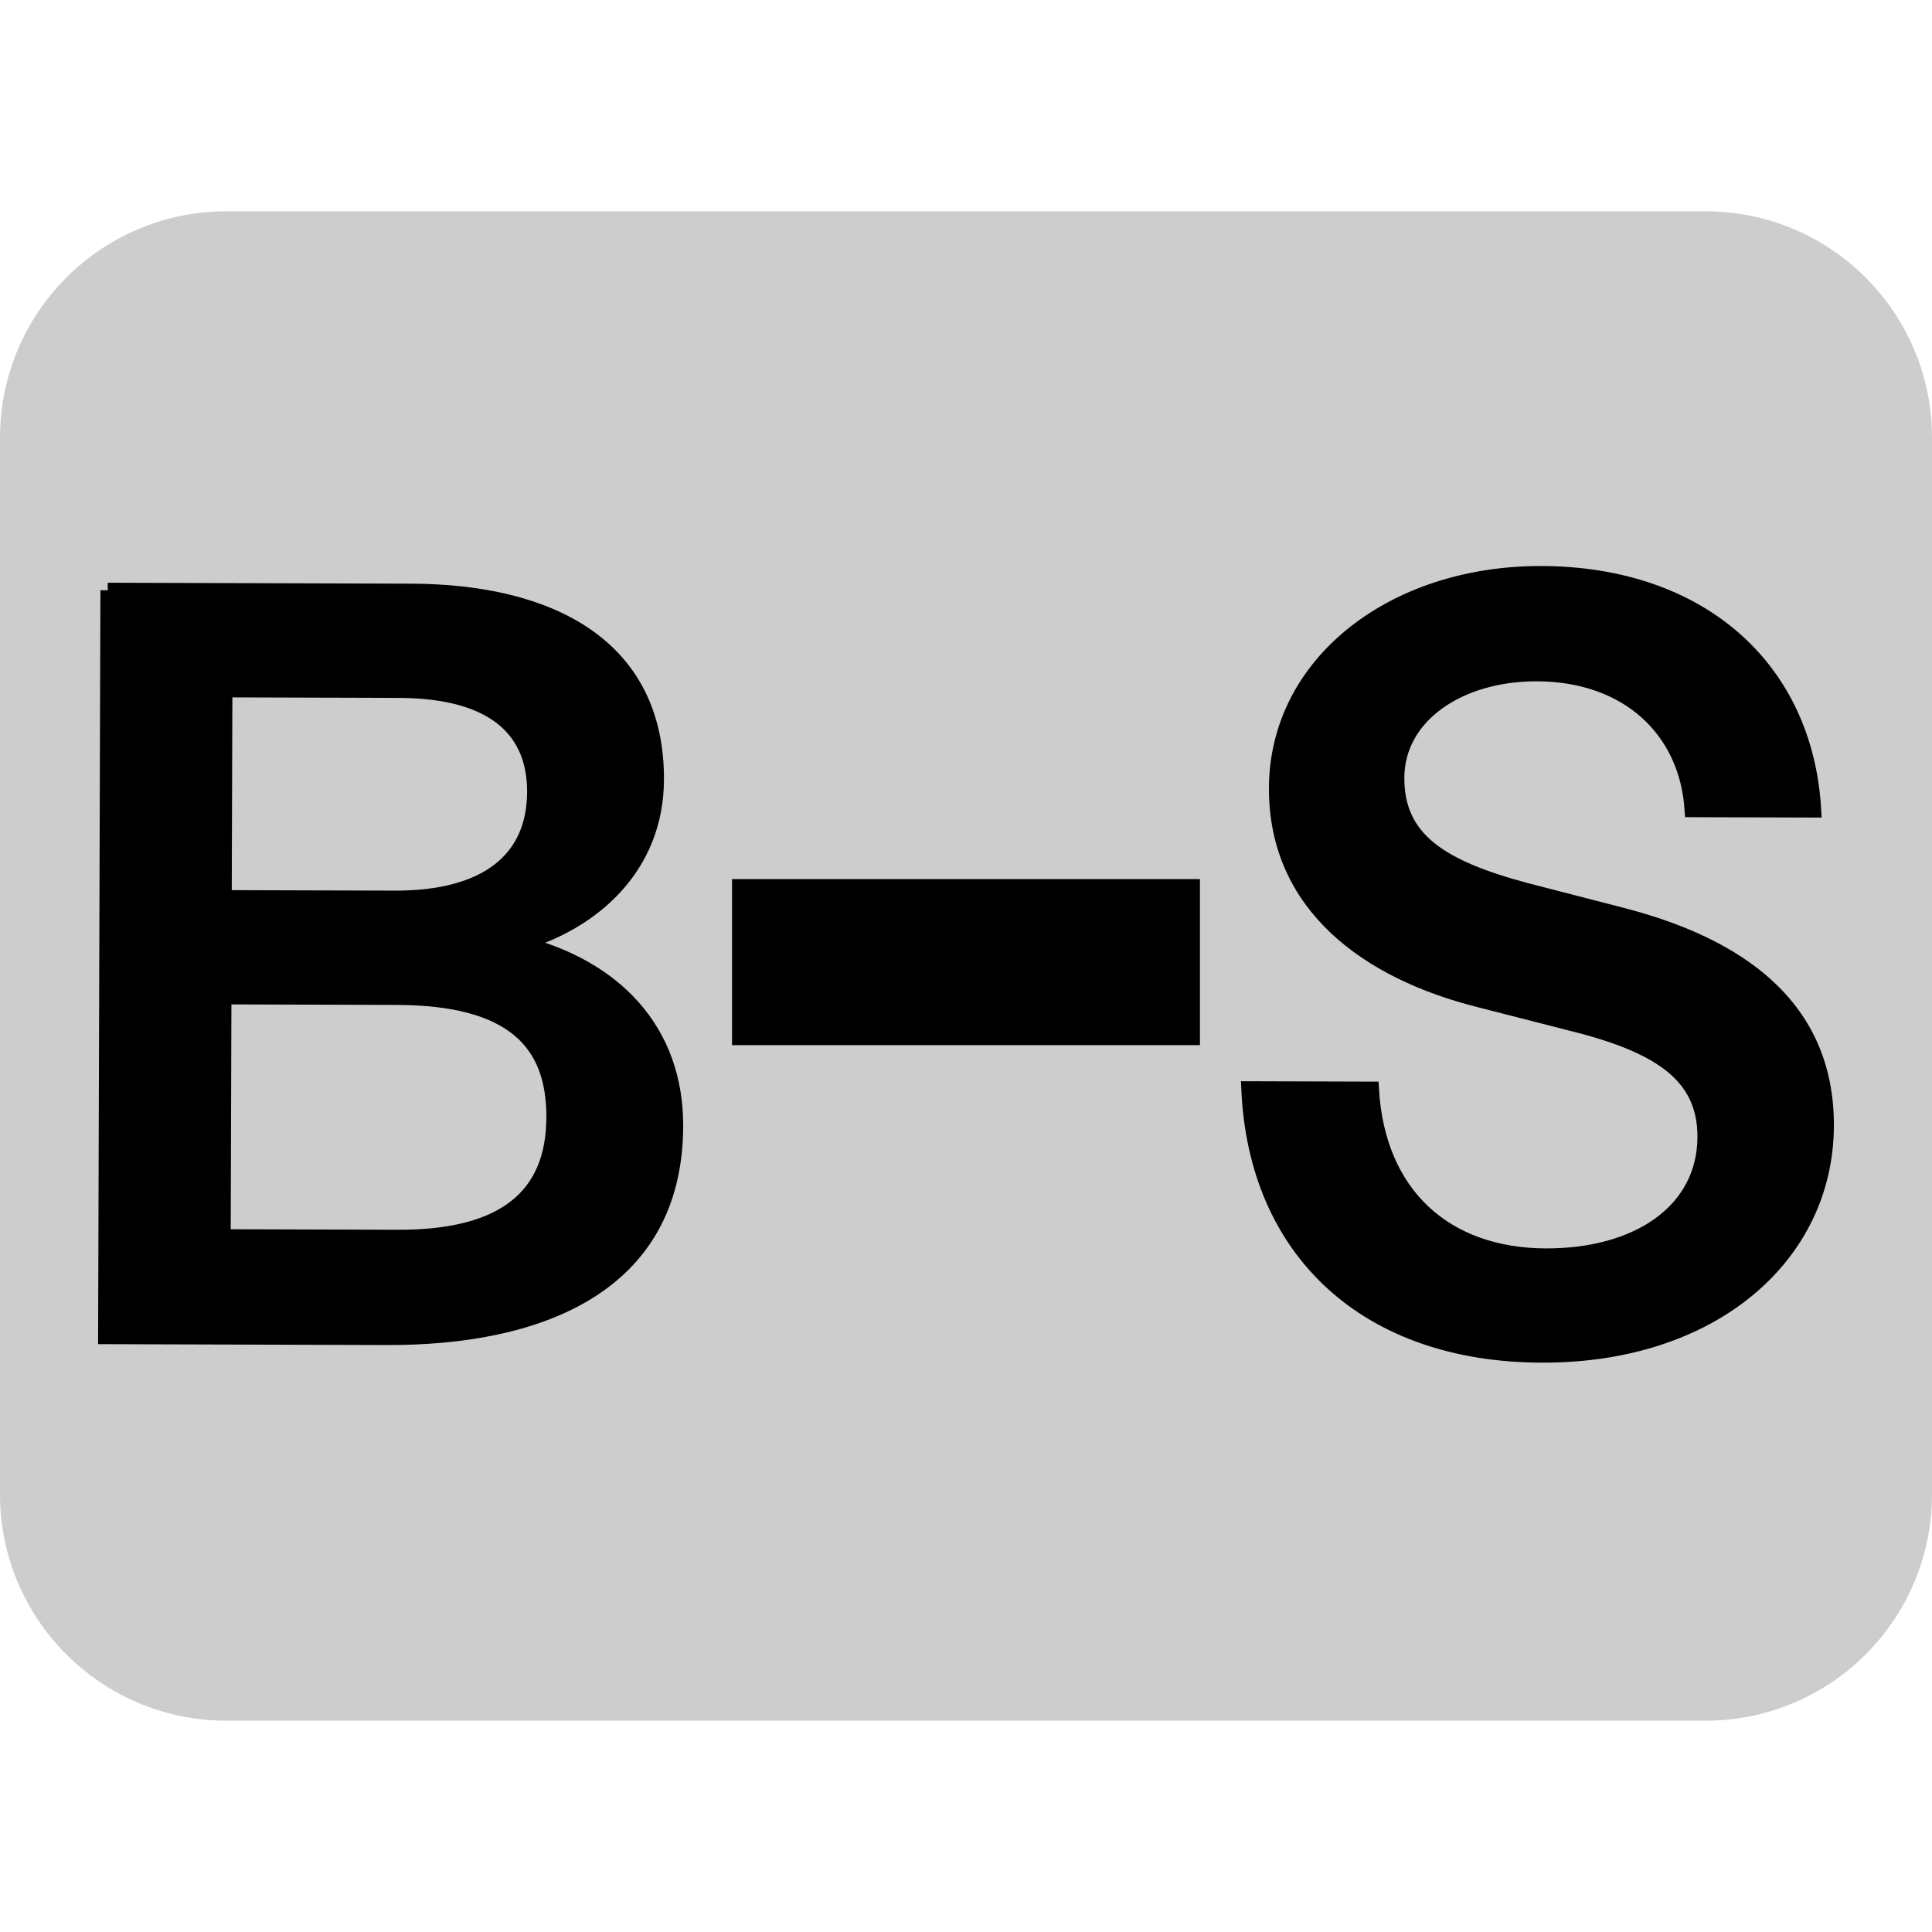
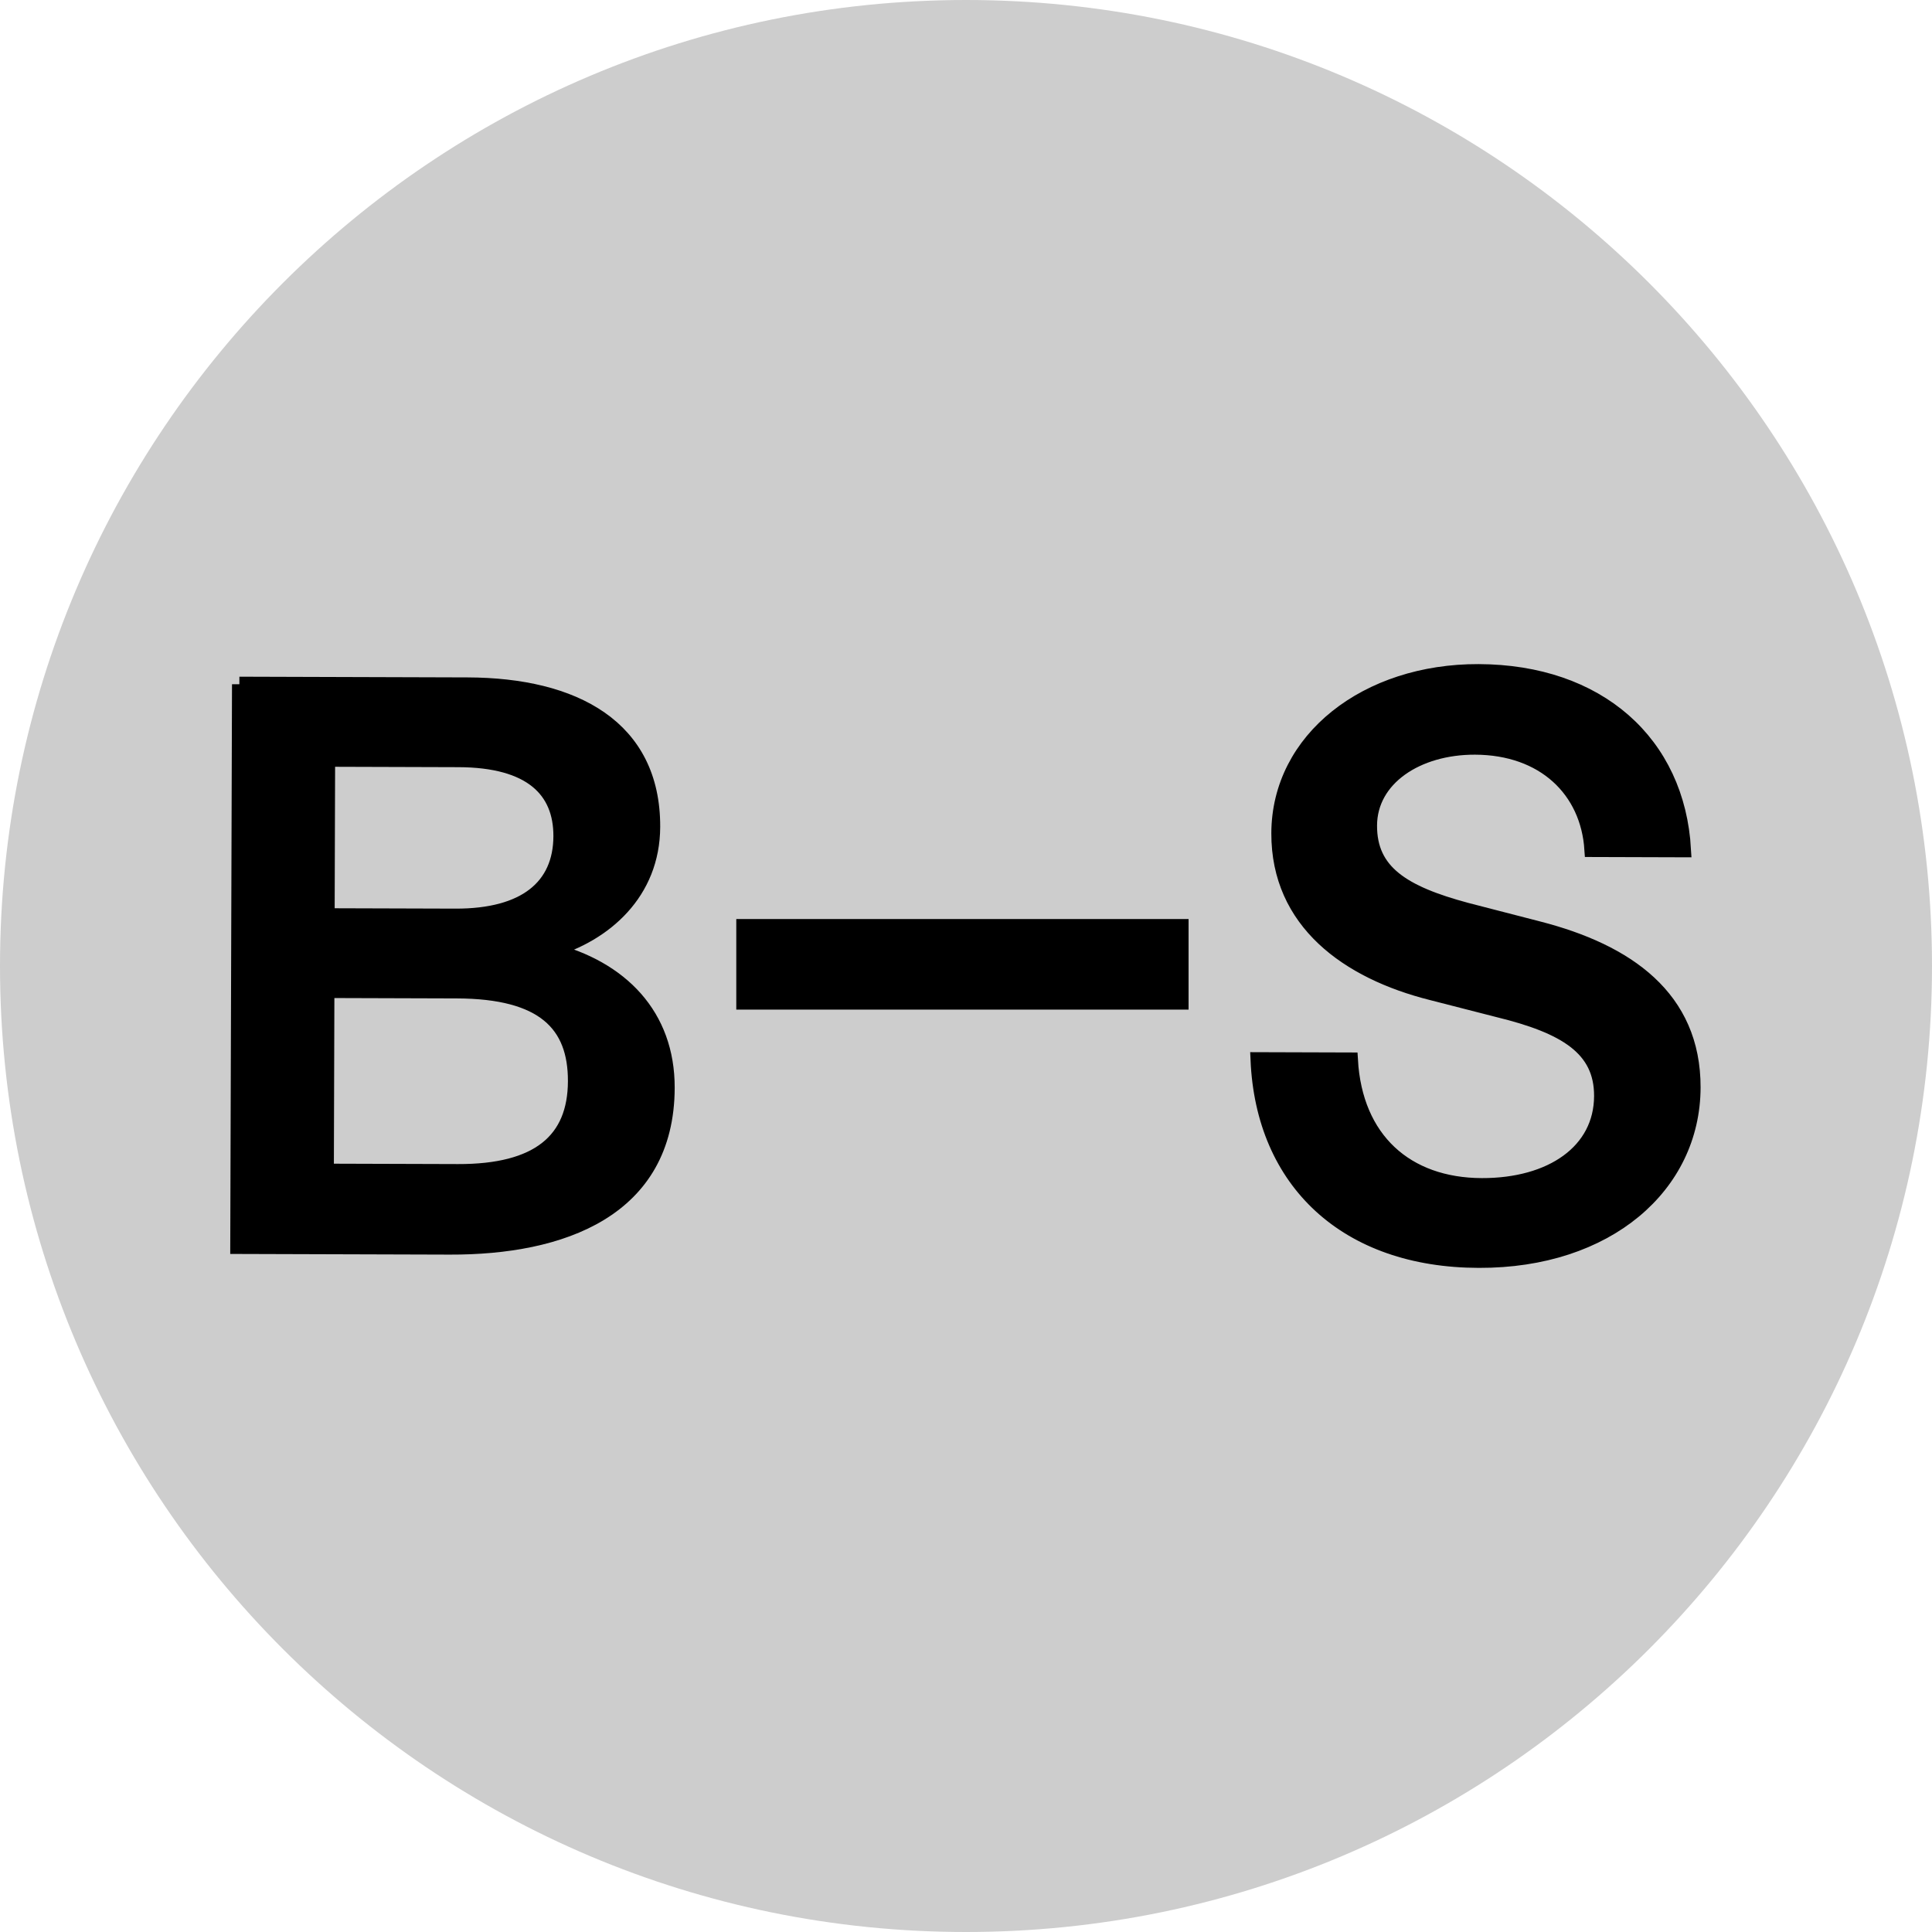
<svg xmlns="http://www.w3.org/2000/svg" viewBox="0 0 128 128">
-   <rect y="14" width="128" height="100" rx="15" />
-   <path d="M7.139 39.108L27.206 39.169C36.601 39.199 43.517 42.896 43.49 51.647C43.472 57.435 39.291 61.098 34.486 62.496C40.694 64.065 44.783 68.248 44.763 74.612C44.73 85.352 35.461 88.642 25.654 88.612L7 88.554L7.153 39.108H7.139ZM26.142 59.507C32.286 59.526 35.408 56.916 35.422 52.472C35.434 48.44 32.823 45.757 26.404 45.737L14.896 45.702L14.853 59.473L26.142 59.507ZM26.36 81.975C33.424 81.997 36.683 79.25 36.699 74.025C36.715 69.005 33.899 66.102 26.272 66.078L14.833 66.043L14.784 81.939L26.36 81.975Z" />
-   <path d="M82.739 72.135L90.859 72.16C91.263 79.156 95.763 83.189 102.415 83.21C108.56 83.229 112.945 80.211 112.96 75.328C112.973 71.09 109.728 69.173 103.876 67.742L98.023 66.243C90.609 64.382 84.546 59.987 84.57 52.211C84.596 43.94 92.309 37.969 102.13 38C112.65 38.033 119.626 44.268 120.159 53.665L112.108 53.64C111.768 48.413 107.897 44.657 101.821 44.638C96.732 44.622 92.554 47.366 92.541 51.536C92.529 55.637 95.486 57.484 101.064 58.983L107.409 60.621C115.18 62.62 121.024 66.671 121 74.585C120.973 83.198 113.463 89.814 102.161 89.779C90.53 89.757 83.2 82.876 82.739 72.135Z" />
-   <path d="M49 68.743H79V58.743H49V68.743Z" mask="url(#path-4-inside-1_386_234)" />
+   <path class="background" d="M64 128C99.346 128 128 99.346 128 64C128 28.654 99.346 0 64 0C28.654 0 0 28.654 0 64C0 99.346 28.654 128 64 128Z" />
+   <path class="content" d="M15.86 45.333L30.975 45.38C38.052 45.402 43.261 48.187 43.24 54.779C43.227 59.138 40.078 61.897 36.458 62.95C41.135 64.132 44.214 67.282 44.2 72.076C44.175 80.165 37.193 82.644 29.806 82.621L15.755 82.578L15.871 45.333H15.86ZM30.174 60.699C34.802 60.713 37.153 58.748 37.164 55.4C37.173 52.363 35.206 50.342 30.371 50.327L21.703 50.3L21.671 60.673L30.174 60.699ZM30.338 77.623C35.659 77.639 38.114 75.57 38.126 71.634C38.138 67.853 36.016 65.666 30.272 65.648L21.655 65.621L21.619 77.596L30.338 77.623Z" />
+   <path class="content" d="M83.35 70.21L89.466 70.229C89.769 75.499 93.159 78.537 98.17 78.552C102.798 78.567 106.101 76.293 106.112 72.615C106.122 69.423 103.678 67.98 99.27 66.902L94.862 65.772C89.277 64.371 84.711 61.061 84.729 55.203C84.748 48.973 90.558 44.476 97.955 44.499C105.879 44.524 111.134 49.22 111.535 56.298L105.471 56.279C105.214 52.342 102.299 49.513 97.723 49.499C93.89 49.487 90.743 51.554 90.733 54.695C90.723 57.784 92.951 59.175 97.152 60.304L101.931 61.538C107.785 63.043 112.187 66.094 112.168 72.056C112.148 78.544 106.492 83.527 97.979 83.5C89.218 83.484 83.696 78.301 83.35 70.21Z" />
+   <path class="content" d="M48.781 63.889H78.746" stroke-width="6" />
  <style>
-         rect {
+         .background {
            fill: #CDCDCD;
        }

-         path {
+         .content {
            fill: #000;
            stroke: #000;
        }

        @media (prefers-color-scheme: dark) {
-             rect {
+             .background {
                fill: #333333;
            }

-             path {
+             .content {
                fill: #CDCDCD;
                stroke: #CDCDCD;
            }
        }
    </style>
</svg>
